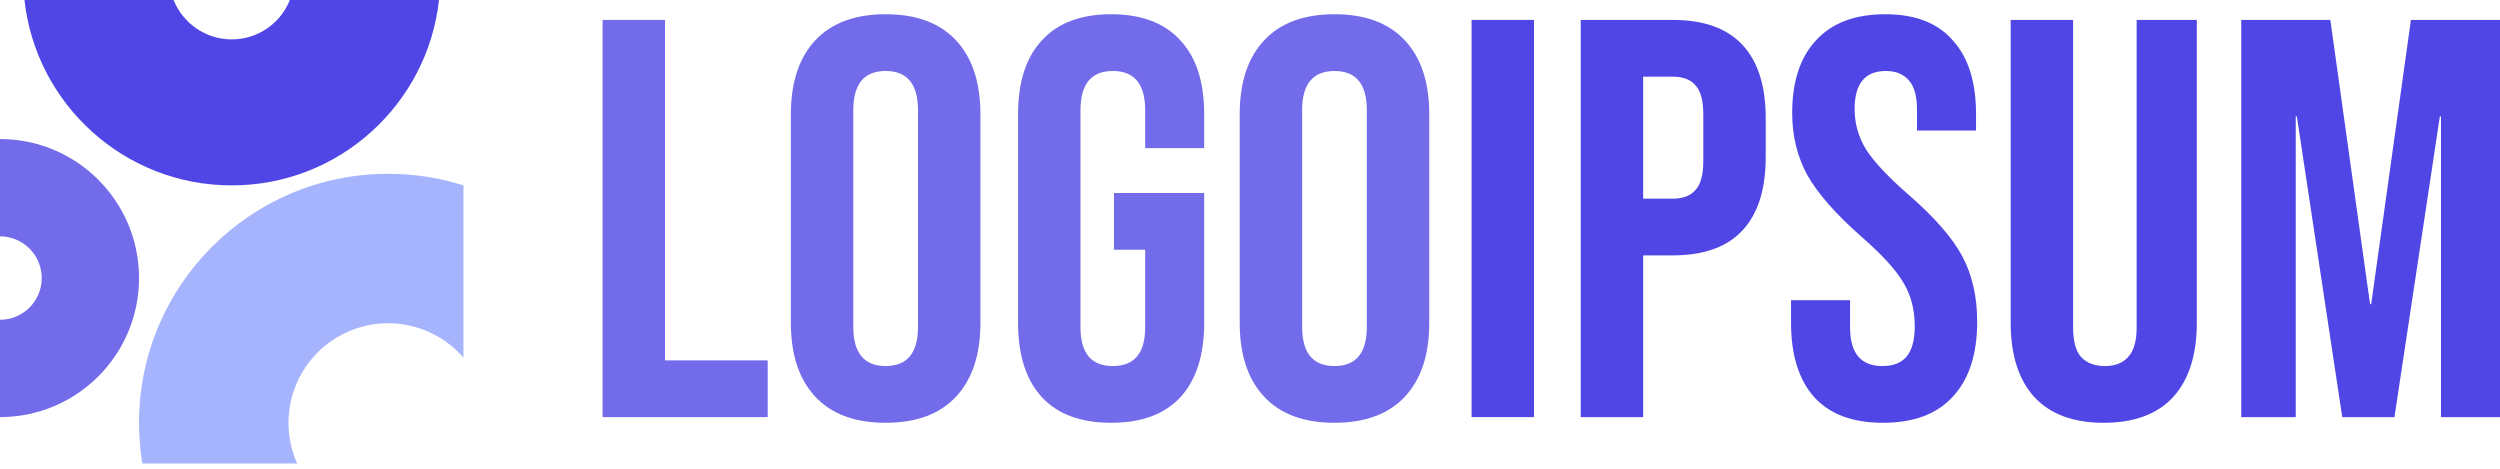
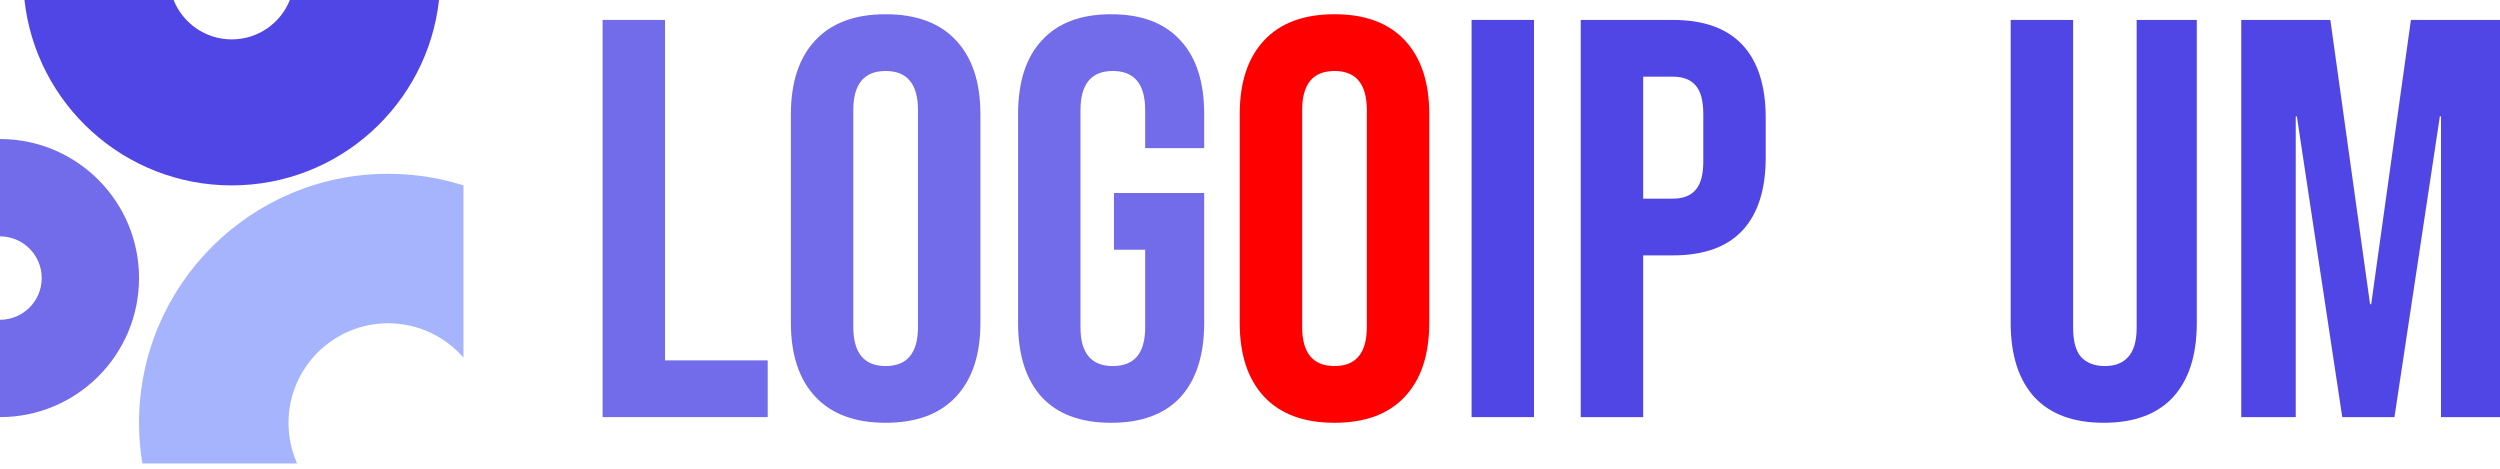
<svg xmlns="http://www.w3.org/2000/svg" id="logo-43" width="160" height="30" viewBox="0 0 160 30" fill="none">
  <path d="M38.566 1.275H42.56V23.064H49.133V26.695H38.566V1.275Z" fill="#726BEA" class="ccompli1" />
  <path d="M56.681 27.058C54.72 27.058 53.219 26.502 52.178 25.388C51.137 24.274 50.617 22.701 50.617 20.667V7.303C50.617 5.269 51.137 3.696 52.178 2.582C53.219 1.468 54.72 0.911 56.681 0.911C58.642 0.911 60.143 1.468 61.184 2.582C62.225 3.696 62.746 5.269 62.746 7.303V20.667C62.746 22.701 62.225 24.274 61.184 25.388C60.143 26.502 58.642 27.058 56.681 27.058ZM56.681 23.427C58.061 23.427 58.751 22.592 58.751 20.921V7.049C58.751 5.378 58.061 4.543 56.681 4.543C55.301 4.543 54.611 5.378 54.611 7.049V20.921C54.611 22.592 55.301 23.427 56.681 23.427Z" fill="#726BEA" class="ccompli1" />
  <path d="M71.112 27.058C69.176 27.058 67.699 26.514 66.682 25.424C65.665 24.311 65.157 22.725 65.157 20.667V7.303C65.157 5.245 65.665 3.671 66.682 2.582C67.699 1.468 69.176 0.911 71.112 0.911C73.049 0.911 74.526 1.468 75.543 2.582C76.56 3.671 77.068 5.245 77.068 7.303V9.482H73.291V7.049C73.291 5.378 72.601 4.543 71.221 4.543C69.841 4.543 69.151 5.378 69.151 7.049V20.957C69.151 22.604 69.841 23.427 71.221 23.427C72.601 23.427 73.291 22.604 73.291 20.957V15.982H71.294V12.351H77.068V20.667C77.068 22.725 76.56 24.311 75.543 25.424C74.526 26.514 73.049 27.058 71.112 27.058Z" fill="#726BEA" class="ccompli1" />
-   <path d="M85.407 27.058C83.446 27.058 81.945 26.502 80.904 25.388C79.863 24.274 79.342 22.701 79.342 20.667V7.303C79.342 5.269 79.863 3.696 80.904 2.582C81.945 1.468 83.446 0.911 85.407 0.911C87.368 0.911 88.869 1.468 89.91 2.582C90.951 3.696 91.472 5.269 91.472 7.303V20.667C91.472 22.701 90.951 24.274 89.91 25.388C88.869 26.502 87.368 27.058 85.407 27.058ZM85.407 23.427C86.787 23.427 87.477 22.592 87.477 20.921V7.049C87.477 5.378 86.787 4.543 85.407 4.543C84.027 4.543 83.337 5.378 83.337 7.049V20.921C83.337 22.592 84.027 23.427 85.407 23.427Z" fill="#726BEA" class="ccompli1" />
+   <path d="M85.407 27.058C83.446 27.058 81.945 26.502 80.904 25.388C79.863 24.274 79.342 22.701 79.342 20.667V7.303C79.342 5.269 79.863 3.696 80.904 2.582C81.945 1.468 83.446 0.911 85.407 0.911C87.368 0.911 88.869 1.468 89.91 2.582C90.951 3.696 91.472 5.269 91.472 7.303V20.667C91.472 22.701 90.951 24.274 89.91 25.388C88.869 26.502 87.368 27.058 85.407 27.058ZM85.407 23.427C86.787 23.427 87.477 22.592 87.477 20.921V7.049C87.477 5.378 86.787 4.543 85.407 4.543C84.027 4.543 83.337 5.378 83.337 7.049V20.921C83.337 22.592 84.027 23.427 85.407 23.427Z" fill="red" class="ccompli1" />
  <path d="M94.181 1.275H98.175V26.695H94.181V1.275Z" fill="#4F46E5" class="ccustom" />
  <path d="M101.167 1.275H107.05C109.035 1.275 110.524 1.807 111.517 2.873C112.51 3.938 113.006 5.499 113.006 7.557V10.063C113.006 12.121 112.51 13.682 111.517 14.748C110.524 15.813 109.035 16.345 107.05 16.345H105.162V26.695H101.167V1.275ZM107.05 12.714C107.704 12.714 108.188 12.532 108.503 12.169C108.842 11.806 109.011 11.189 109.011 10.317V7.303C109.011 6.431 108.842 5.814 108.503 5.451C108.188 5.088 107.704 4.906 107.05 4.906H105.162V12.714H107.05Z" fill="#4F46E5" class="ccustom" />
-   <path d="M120.51 27.058C118.574 27.058 117.109 26.514 116.116 25.424C115.124 24.311 114.627 22.725 114.627 20.667V19.214H118.404V20.957C118.404 22.604 119.094 23.427 120.474 23.427C121.152 23.427 121.66 23.233 121.999 22.846C122.362 22.434 122.544 21.781 122.544 20.885C122.544 19.82 122.302 18.887 121.818 18.089C121.334 17.265 120.438 16.285 119.13 15.147C117.484 13.694 116.334 12.387 115.68 11.225C115.027 10.039 114.7 8.707 114.7 7.23C114.7 5.221 115.208 3.671 116.225 2.582C117.242 1.468 118.719 0.911 120.656 0.911C122.568 0.911 124.009 1.468 124.977 2.582C125.97 3.671 126.466 5.245 126.466 7.303V8.356H122.689V7.049C122.689 6.177 122.52 5.548 122.181 5.16C121.842 4.749 121.346 4.543 120.692 4.543C119.36 4.543 118.695 5.354 118.695 6.976C118.695 7.896 118.937 8.756 119.421 9.555C119.929 10.353 120.837 11.322 122.145 12.46C123.815 13.912 124.965 15.232 125.595 16.418C126.224 17.604 126.539 18.996 126.539 20.594C126.539 22.676 126.018 24.274 124.977 25.388C123.96 26.502 122.471 27.058 120.51 27.058Z" fill="#4F46E5" class="ccustom" />
+   <path d="M120.51 27.058C118.574 27.058 117.109 26.514 116.116 25.424C115.124 24.311 114.627 22.725 114.627 20.667V19.214H118.404V20.957C118.404 22.604 119.094 23.427 120.474 23.427C121.152 23.427 121.66 23.233 121.999 22.846C122.362 22.434 122.544 21.781 122.544 20.885C122.544 19.82 122.302 18.887 121.818 18.089C121.334 17.265 120.438 16.285 119.13 15.147C117.484 13.694 116.334 12.387 115.68 11.225C115.027 10.039 114.7 8.707 114.7 7.23C114.7 5.221 115.208 3.671 116.225 2.582C117.242 1.468 118.719 0.911 120.656 0.911C122.568 0.911 124.009 1.468 124.977 2.582C125.97 3.671 126.466 5.245 126.466 7.303V8.356H122.689V7.049C122.689 6.177 122.52 5.548 122.181 5.16C121.842 4.749 121.346 4.543 120.692 4.543C119.36 4.543 118.695 5.354 118.695 6.976C118.695 7.896 118.937 8.756 119.421 9.555C119.929 10.353 120.837 11.322 122.145 12.46C123.815 13.912 124.965 15.232 125.595 16.418C126.224 17.604 126.539 18.996 126.539 20.594C126.539 22.676 126.018 24.274 124.977 25.388C123.96 26.502 122.471 27.058 120.51 27.058Z" fill="#4F465" class="ccustom" />
  <path d="M134.64 27.058C132.703 27.058 131.226 26.514 130.209 25.424C129.192 24.311 128.684 22.725 128.684 20.667V1.275H132.679V20.957C132.679 21.829 132.848 22.459 133.187 22.846C133.55 23.233 134.059 23.427 134.712 23.427C135.366 23.427 135.862 23.233 136.201 22.846C136.564 22.459 136.746 21.829 136.746 20.957V1.275H140.595V20.667C140.595 22.725 140.087 24.311 139.07 25.424C138.053 26.514 136.576 27.058 134.64 27.058Z" fill="#4F46E5" class="ccustom" />
  <path d="M143.44 1.275H149.142L151.684 19.468H151.756L154.299 1.275H160V26.695H156.223V7.448H156.151L153.245 26.695H149.904L146.999 7.448H146.927V26.695H143.44V1.275Z" fill="#4F46E5" class="ccustom" />
  <path d="M0 26.695C4.914 26.695 8.898 22.711 8.898 17.797C8.898 12.882 4.914 8.898 0 8.898V15.127C1.474 15.127 2.67 16.323 2.67 17.797C2.67 19.271 1.474 20.466 0 20.466V26.695Z" fill="#726BEA" class="ccompli1" />
  <path d="M29.661 11.865C28.141 11.383 26.521 11.123 24.841 11.123C16.036 11.123 8.898 18.261 8.898 27.066C8.898 27.95 8.97 28.817 9.109 29.661H19.015C18.661 28.869 18.464 27.99 18.464 27.066C18.464 23.544 21.319 20.689 24.841 20.689C26.766 20.689 28.492 21.542 29.661 22.89V11.865Z" fill="#A5B4FC" class="ccompli2" />
  <path d="M1.565 0C2.302 6.674 7.96 11.865 14.831 11.865C21.701 11.865 27.359 6.674 28.097 0H18.551C17.962 1.477 16.518 2.521 14.831 2.521C13.143 2.521 11.699 1.477 11.11 0H1.565Z" fill="#4F46E5" class="ccustom" />
</svg>
